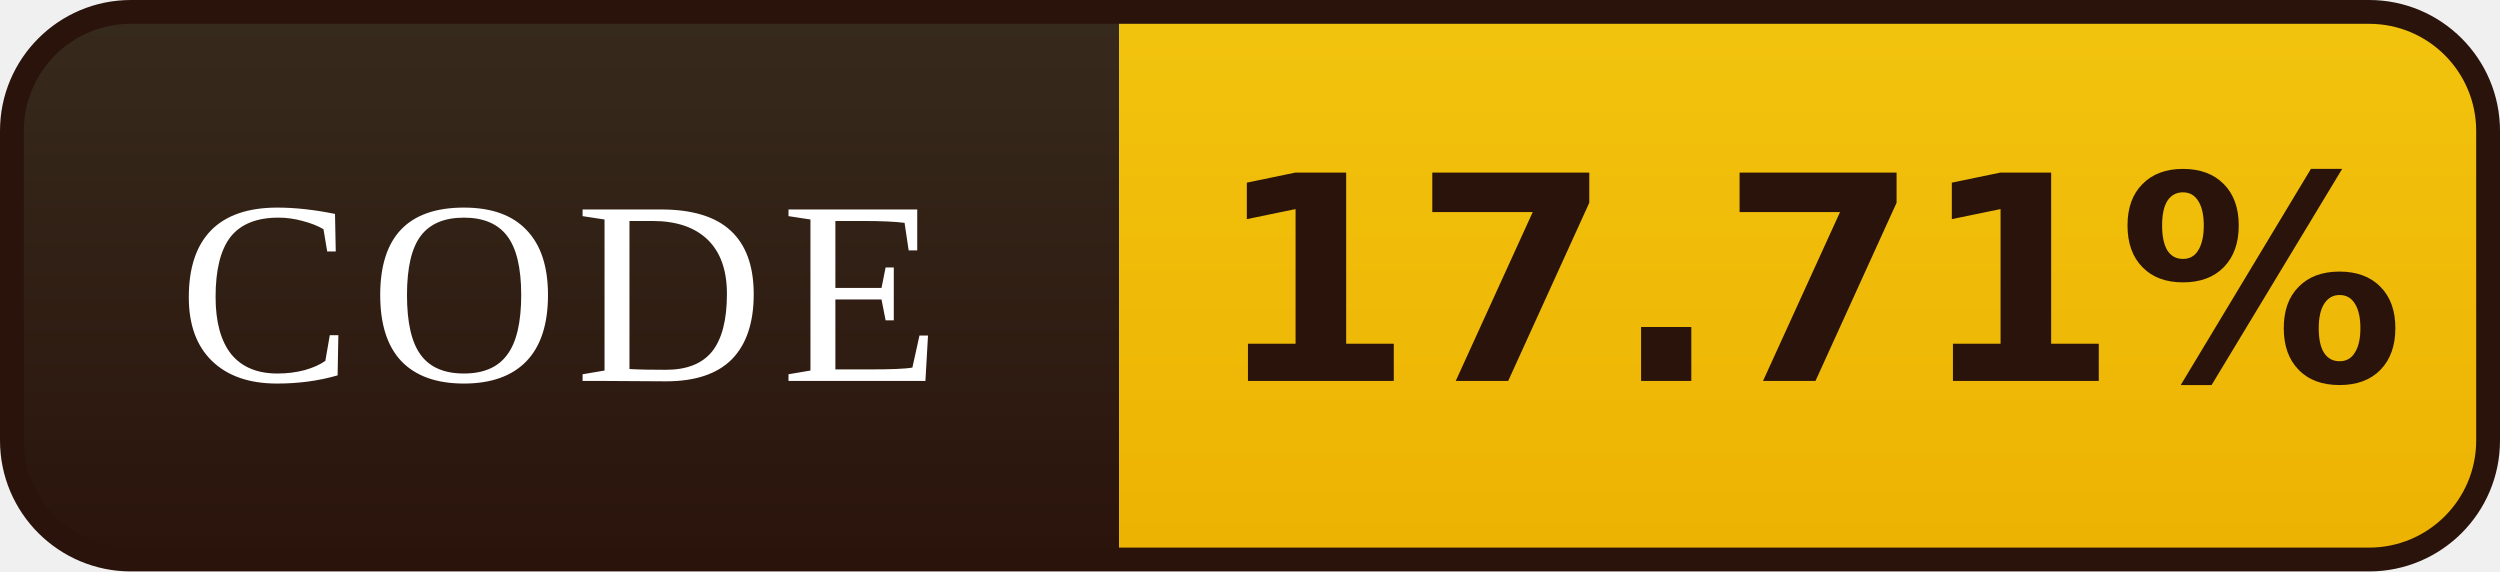
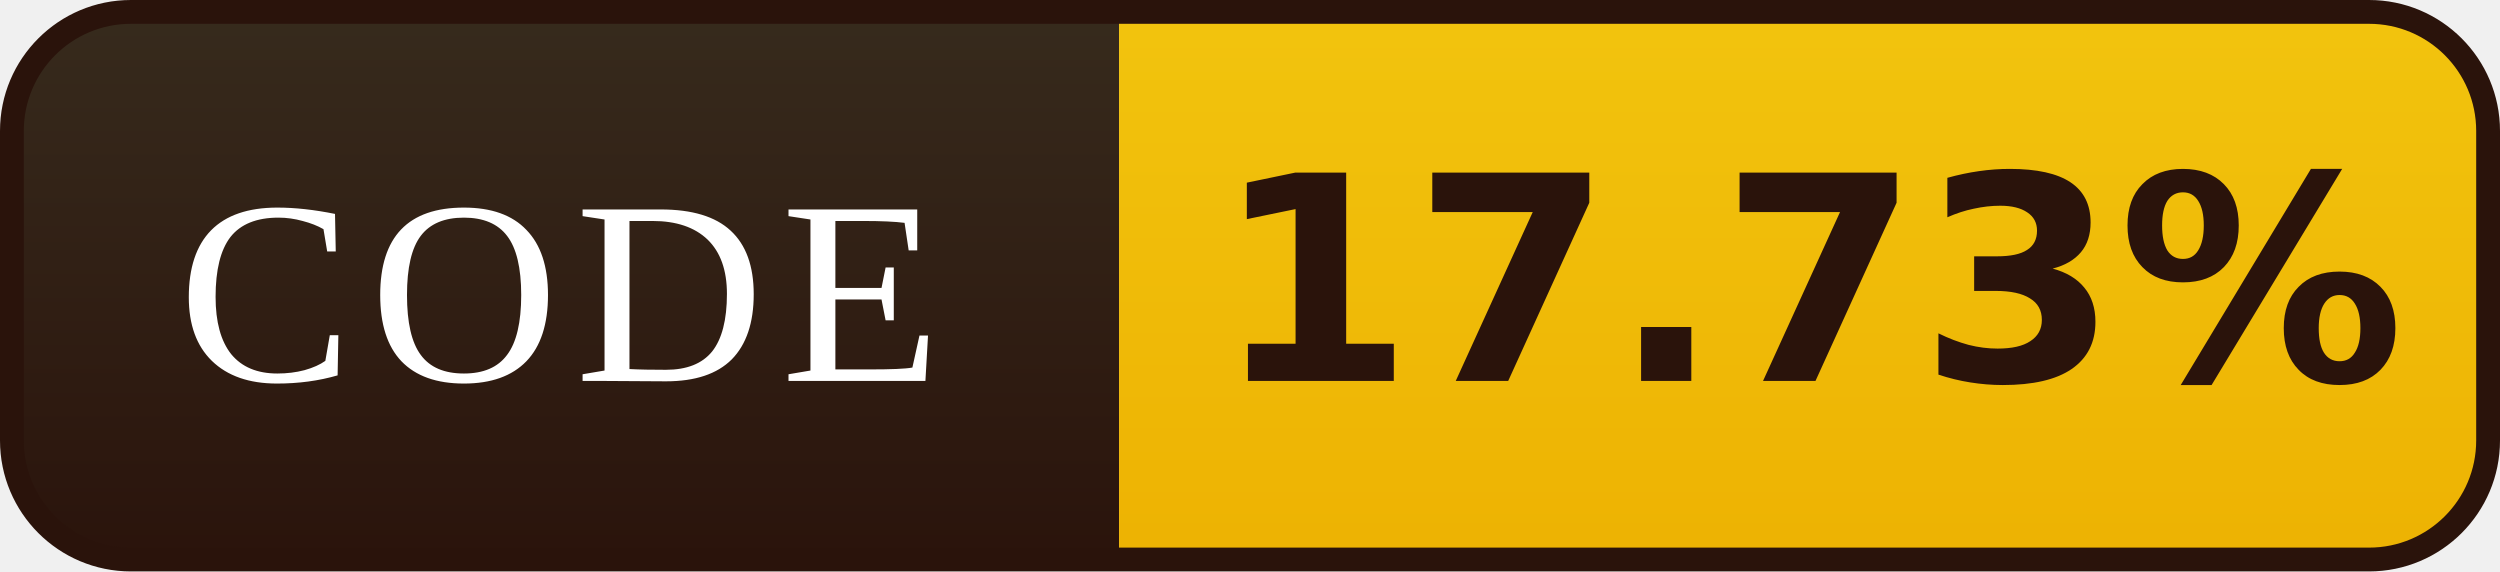
- <svg xmlns="http://www.w3.org/2000/svg" width="105" height="24" viewBox="0 0 105 24" role="img" aria-label="CODE: 17.71%">
+ <svg xmlns="http://www.w3.org/2000/svg" width="105" height="24" viewBox="0 0 105 24" role="img" aria-label="CODE: 17.73%">
  <defs>
    <linearGradient id="l" x1="0" y1="0" x2="0" y2="1">
      <stop offset="0" stop-color="#372B1D" />
      <stop offset="1" stop-color="#2A130B" />
    </linearGradient>
    <linearGradient id="v" x1="0" y1="0" x2="0" y2="1">
      <stop offset="0" stop-color="#F2C40E" />
      <stop offset="1" stop-color="#EDB202" />
    </linearGradient>
    <clipPath id="r">
      <rect x="0.5" y="0.5" width="104" height="23" rx="5" />
    </clipPath>
  </defs>
  <g clip-path="url(#r)">
    <rect width="47" height="24" fill="url(#l)" />
    <rect x="47" width="58" height="24" fill="url(#v)" />
  </g>
  <rect x="0.5" y="0.5" width="104" height="23" rx="5" fill="none" stroke="#2A130B" />
  <g font-family="Georgia,'Times New Roman',serif" font-size="11" letter-spacing="0.7" fill="#FFFFFF" text-anchor="middle">
    <text x="23.5" y="16">CODE</text>
  </g>
  <g font-family="Verdana,'DejaVu Sans',sans-serif" font-size="12" font-weight="bold" fill="#2A130B" text-anchor="middle">
-     <text x="76.0" y="16">17.71%</text>
+     <text x="76.0" y="16">17.73%</text>
  </g>
</svg>
